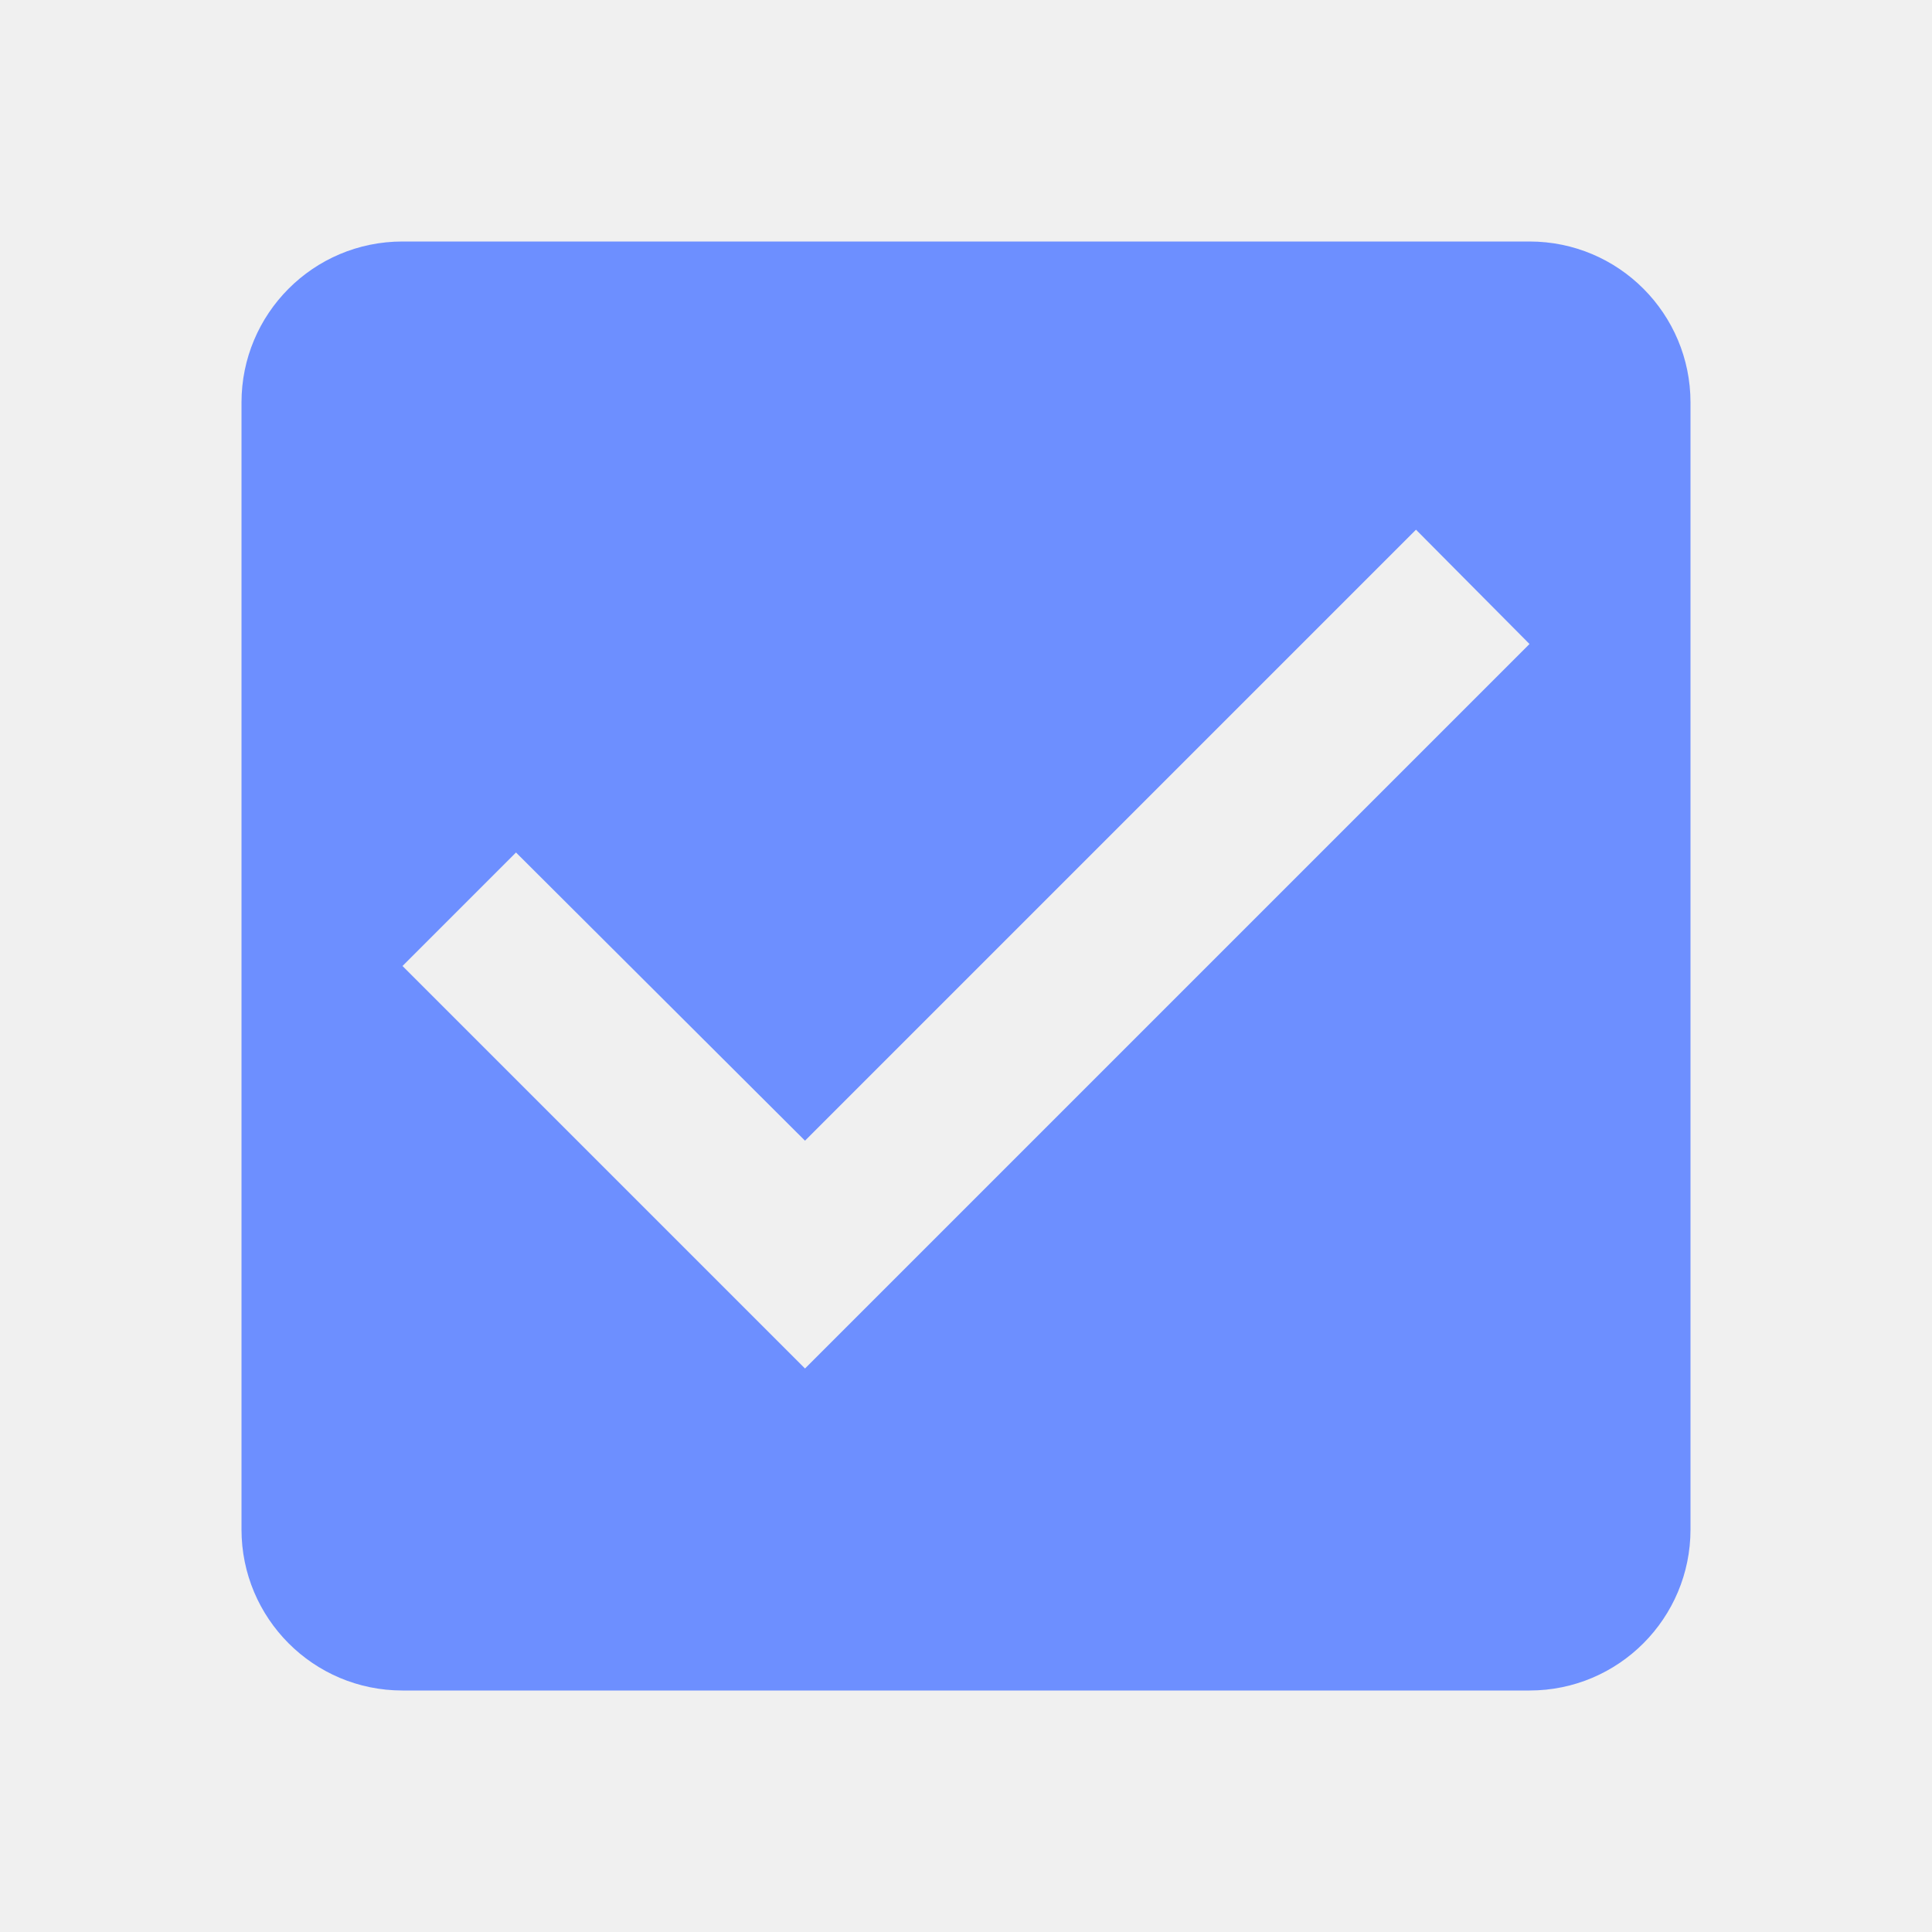
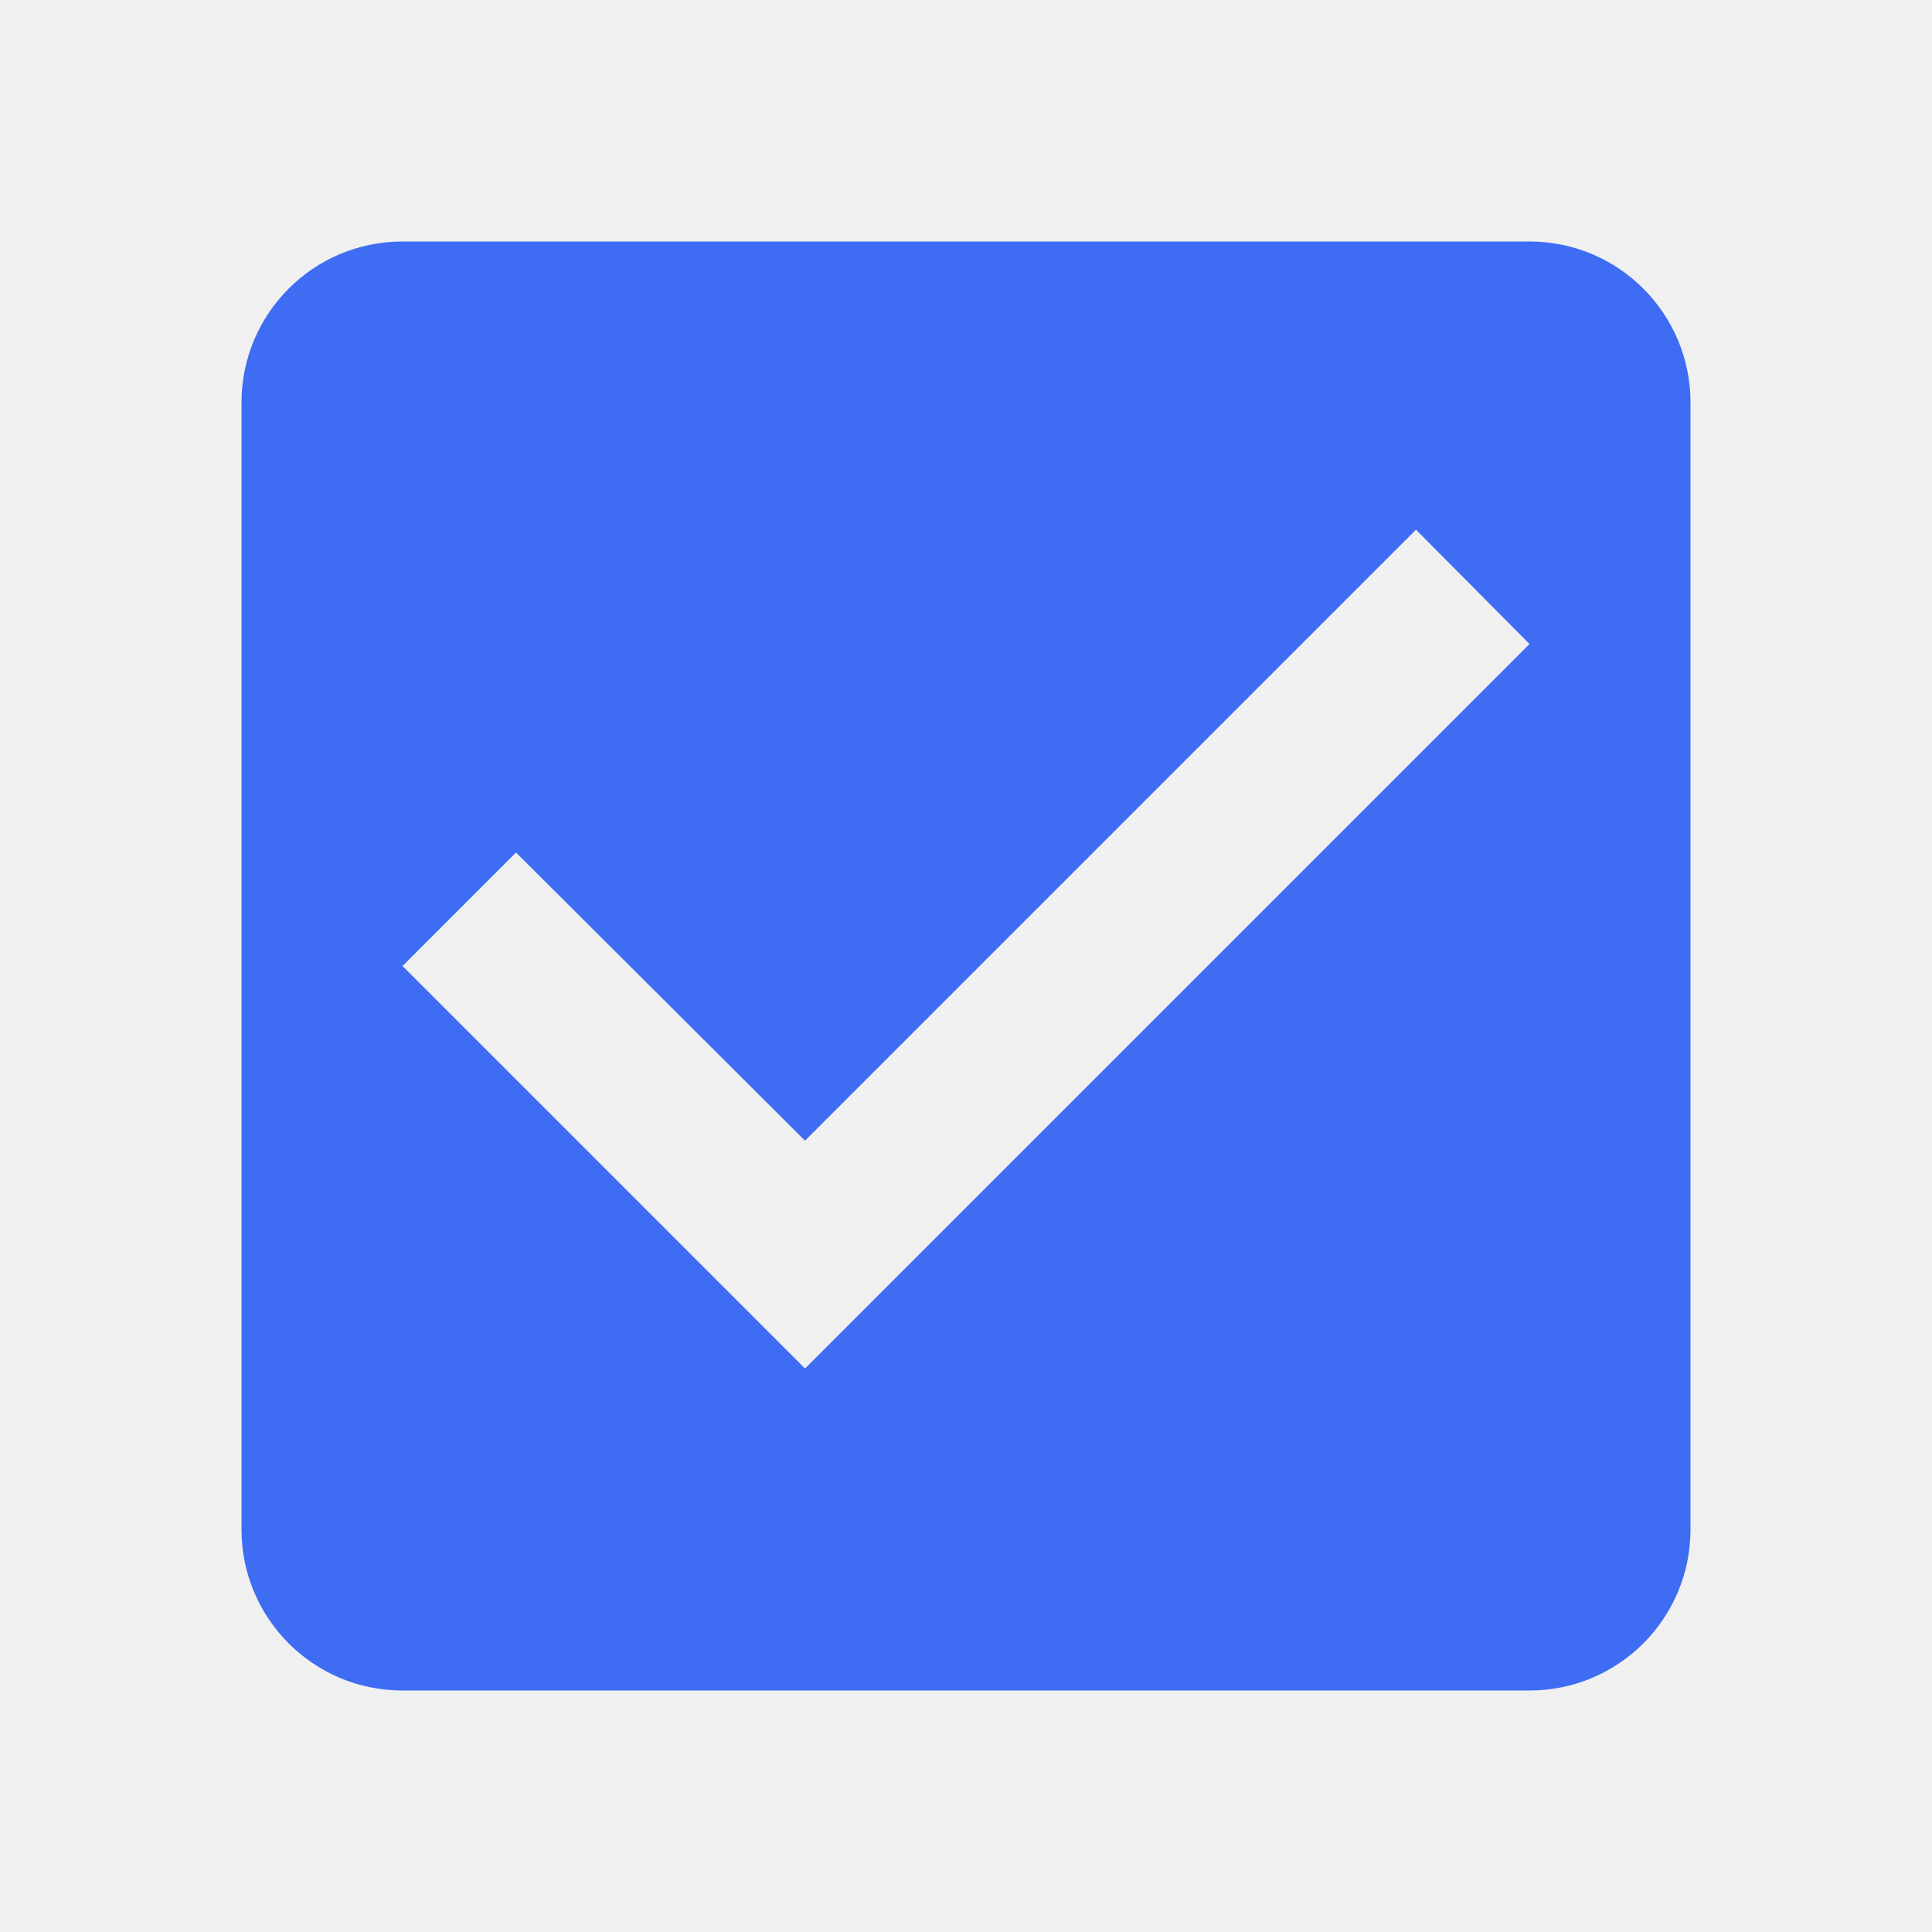
- <svg xmlns="http://www.w3.org/2000/svg" style="fill:rgb(109, 143, 255);" height="24px" viewBox="0 0 24 24" width="24px" fill="#FFFFFF">
+ <svg xmlns="http://www.w3.org/2000/svg" style="fill:#3e6df4;" height="24px" viewBox="0 0 24 24" width="24px" fill="#FFFFFF">
  <path d="M0 0h24v24H0z" fill="none" />
  <path d="M19 3H5c-1.11 0-2 .9-2 2v14c0 1.1.89 2 2 2h14c1.11 0 2-.9 2-2V5c0-1.1-.89-2-2-2zm-9 14l-5-5 1.41-1.41L10 14.17l7.59-7.59L19 8l-9 9z" />
</svg>
